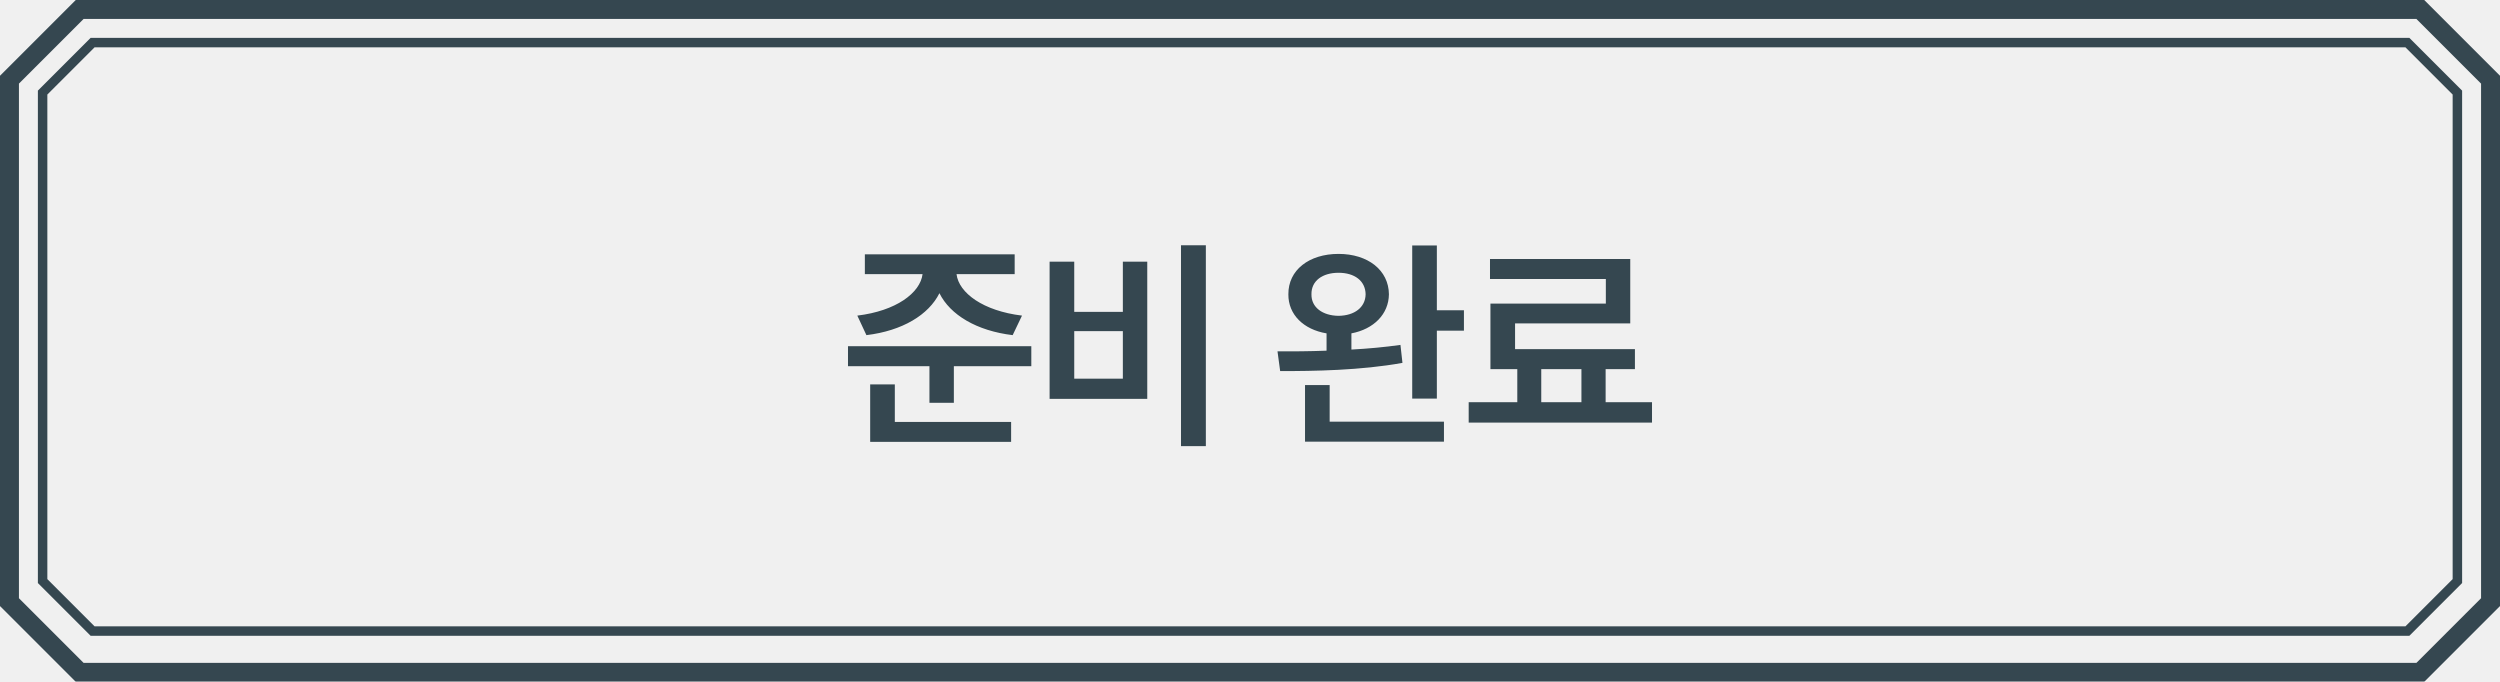
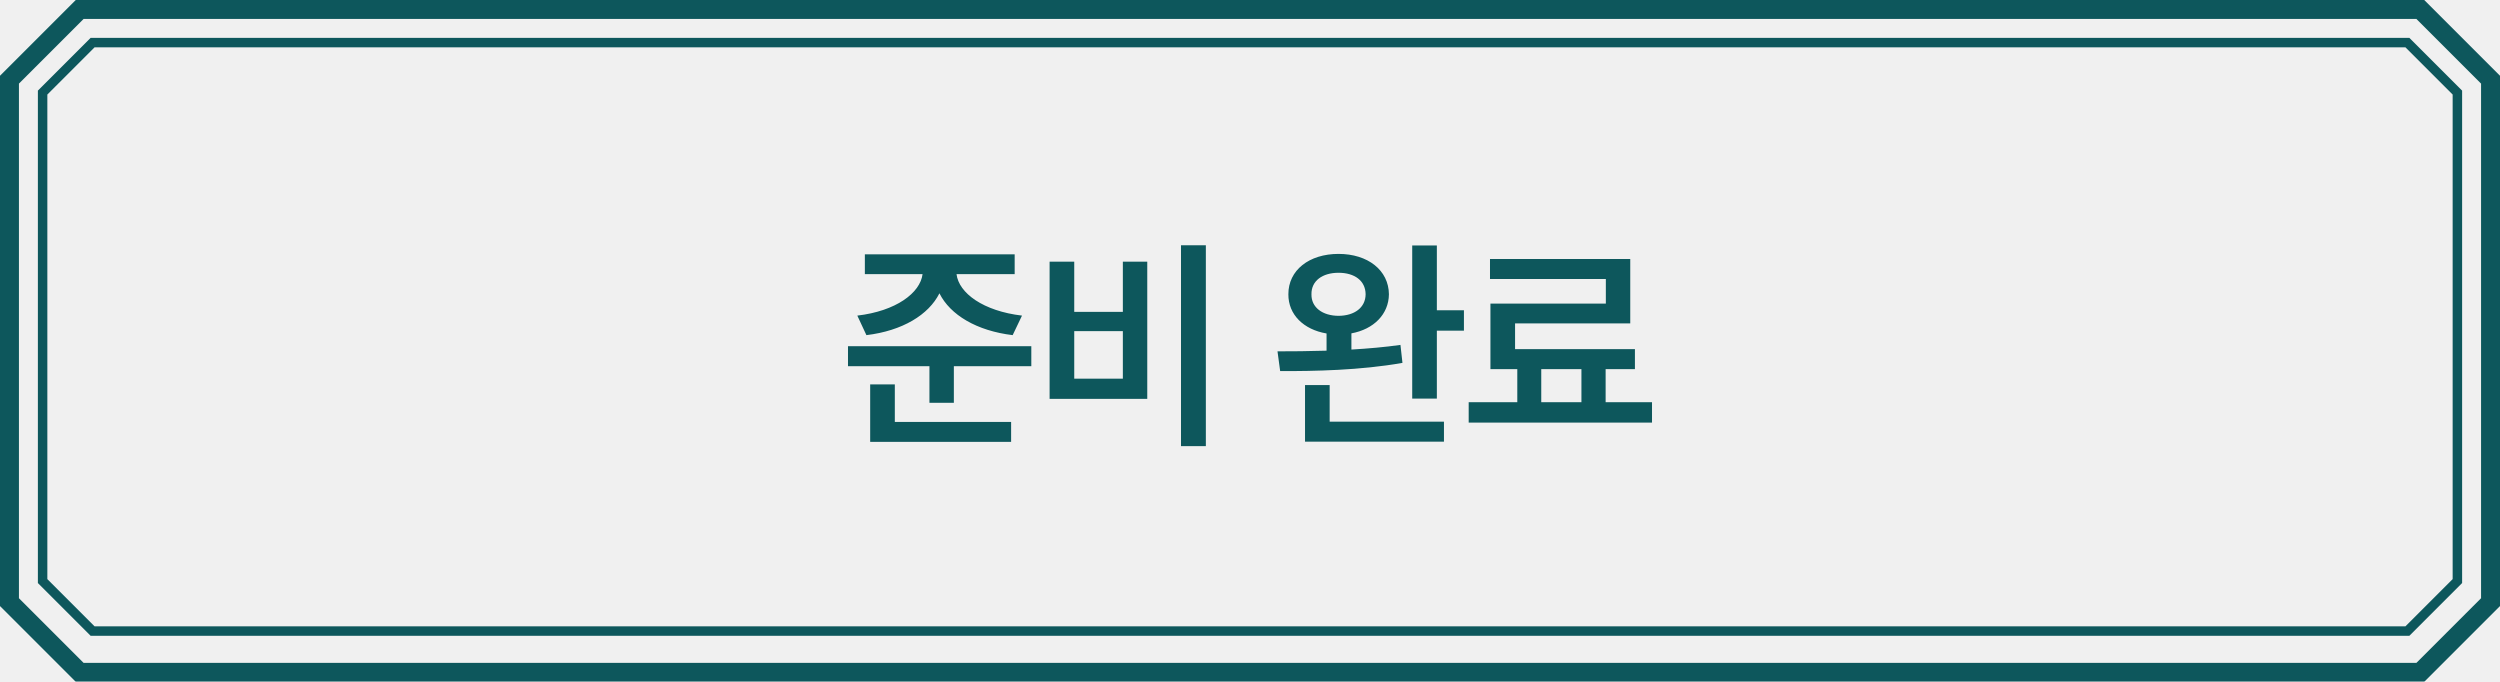
<svg xmlns="http://www.w3.org/2000/svg" width="264" height="72" viewBox="0 0 264 72" fill="none">
-   <g clip-path="url(#clip0_679_1363)">
-     <path d="M107.149 26.859V28.945H101.009C101.243 30.938 103.833 32.836 107.923 33.328L106.938 35.391C103.141 34.934 100.341 33.258 99.204 30.961C98.067 33.246 95.29 34.934 91.493 35.391L90.532 33.328C94.622 32.836 97.177 30.938 97.423 28.945H91.329V26.859H107.149ZM108.907 36.562V38.672H100.727V42.539H98.149V38.672H89.548V36.562H108.907ZM106.774 44.555V46.664H91.891V40.594H94.493V44.555H106.774ZM127.338 25.898V47.109H124.713V25.898H127.338ZM113.44 27.633V32.93H118.573V27.633H121.151V42.117H110.838V27.633H113.44ZM113.44 39.984H118.573V34.969H113.44V39.984ZM141.349 26.812C144.443 26.812 146.646 28.523 146.67 31.078C146.646 33.176 145.064 34.758 142.709 35.203V36.914C144.466 36.82 146.236 36.656 147.888 36.422L148.099 38.32C143.693 39.117 138.771 39.188 135.185 39.188L134.904 37.102C136.427 37.113 138.209 37.102 140.084 37.031V35.203C137.658 34.805 136.029 33.211 136.052 31.078C136.029 28.523 138.232 26.812 141.349 26.812ZM141.349 28.805C139.662 28.805 138.466 29.648 138.49 31.078C138.466 32.461 139.662 33.328 141.349 33.352C143.037 33.328 144.185 32.461 144.209 31.078C144.185 29.648 143.037 28.805 141.349 28.805ZM151.732 25.922V32.766H154.591V34.922H151.732V42.094H149.13V25.922H151.732ZM152.482 44.531V46.641H137.81V40.664H140.412V44.531H152.482ZM174.452 42.469V44.625H155.093V42.469H160.226V38.977H157.39V32.062H169.577V29.461H157.343V27.352H172.155V34.148H159.991V36.867H172.648V38.977H169.554V42.469H174.452ZM162.757 42.469H166.999V38.977H162.757V42.469Z" fill="#354750" />
-     <mask id="path-2-inside-1_679_1363" fill="white">
+   <g clip-path="url(#clip0_767_2887)">
+     <path d="M107.149 26.859V28.945H101.009C101.243 30.949 103.833 32.848 107.923 33.328L106.938 35.391C103.141 34.934 100.341 33.258 99.204 30.973C98.067 33.246 95.29 34.934 91.493 35.391L90.532 33.328C94.622 32.848 97.177 30.938 97.423 28.945H91.329V26.859H107.149ZM89.548 38.672V36.562H108.907V38.672H100.727V42.539H98.149V38.672H89.548ZM91.891 46.664V40.594H94.493V44.555H106.774V46.664H91.891ZM127.338 25.898V47.109H124.713V25.898H127.338ZM110.838 42.117V27.633H113.44V32.93H118.573V27.633H121.151V42.117H110.838ZM113.44 39.984H118.573V34.969H113.44V39.984ZM141.349 26.812C144.443 26.812 146.646 28.535 146.67 31.078C146.646 33.188 145.064 34.77 142.709 35.203V36.914C144.478 36.809 146.248 36.656 147.888 36.422L148.099 38.32C143.693 39.105 138.771 39.199 135.185 39.188L134.904 37.102C136.427 37.102 138.209 37.09 140.084 37.031V35.215C137.658 34.805 136.041 33.223 136.052 31.078C136.041 28.535 138.244 26.812 141.349 26.812ZM137.81 46.641V40.664H140.412V44.531H152.482V46.641H137.81ZM138.49 31.078C138.466 32.473 139.662 33.34 141.349 33.352C143.048 33.34 144.197 32.473 144.209 31.078C144.197 29.648 143.048 28.805 141.349 28.805C139.662 28.805 138.466 29.648 138.49 31.078ZM149.13 42.094V25.922H151.732V32.766H154.591V34.922H151.732V42.094H149.13ZM174.452 42.469V44.625H155.093V42.469H160.226V38.977H157.39V32.062H169.577V29.461H157.343V27.352H172.155V34.148H159.991V36.867H172.648V38.977H169.554V42.469H174.452ZM162.757 42.469H166.999V38.977H162.757V42.469Z" fill="#0D575C" />
+     <mask id="path-2-inside-1_767_2887" fill="white">
      <path d="M256 0L264 8V64L256 72H8L0 64V8L8 0H256Z" />
    </mask>
-     <path d="M256 0L257.414 -1.414L256.828 -2H256V0ZM264 8H266V7.172L265.414 6.586L264 8ZM264 64L265.414 65.414L266 64.828V64H264ZM256 72V74H256.828L257.414 73.414L256 72ZM8 72L6.586 73.414L7.172 74H8V72ZM0 64H-2V64.828L-1.414 65.414L0 64ZM0 8L-1.414 6.586L-2 7.172V8H0ZM8 0V-2H7.172L6.586 -1.414L8 0ZM256 0L254.586 1.414L262.586 9.414L264 8L265.414 6.586L257.414 -1.414L256 0ZM264 8H262V64H264H266V8H264ZM264 64L262.586 62.586L254.586 70.586L256 72L257.414 73.414L265.414 65.414L264 64ZM256 72V70H8V72V74H256V72ZM8 72L9.414 70.586L1.414 62.586L0 64L-1.414 65.414L6.586 73.414L8 72ZM0 64H2V8H0H-2V64H0ZM0 8L1.414 9.414L9.414 1.414L8 0L6.586 -1.414L-1.414 6.586L0 8ZM8 0V2H256V0V-2H8V0Z" fill="#354750" mask="url(#path-2-inside-1_679_1363)" />
-     <mask id="path-4-inside-2_679_1363" fill="white">
+     <path d="M256 0L257.414 -1.414L256.828 -2H256V0ZM264 8H266V7.172L265.414 6.586L264 8ZM264 64L265.414 65.414L266 64.828V64H264ZM256 72V74H256.828L257.414 73.414L256 72ZM8 72L6.586 73.414L7.172 74H8V72ZM0 64H-2V64.828L-1.414 65.414L0 64ZM0 8L-1.414 6.586L-2 7.172V8H0ZM8 0V-2H7.172L6.586 -1.414L8 0ZM256 0L254.586 1.414L262.586 9.414L264 8L265.414 6.586L257.414 -1.414L256 0ZM264 8H262V64H264H266V8H264ZM264 64L262.586 62.586L254.586 70.586L256 72L257.414 73.414L265.414 65.414L264 64ZM256 72V70H8V72V74H256V72ZM8 72L9.414 70.586L1.414 62.586L0 64L-1.414 65.414L6.586 73.414L8 72ZM0 64H2V8H0H-2V64H0ZM0 8L1.414 9.414L9.414 1.414L8 0L6.586 -1.414L-1.414 6.586L0 8ZM8 0V2H256V0V-2H8V0Z" fill="#0D575C" mask="url(#path-2-inside-1_767_2887)" />
+     <mask id="path-4-inside-2_767_2887" fill="white">
      <path d="M260 9.569V61.569L254.431 67.139H9.569L4 61.569V9.569L9.569 4H254.431L260 9.569Z" />
    </mask>
-     <path d="M260 9.569H261V9.155L260.707 8.862L260 9.569ZM260 61.569L260.707 62.276L261 61.984V61.569H260ZM254.431 67.139V68.139H254.845L255.138 67.846L254.431 67.139ZM9.569 67.139L8.862 67.846L9.155 68.139H9.569V67.139ZM4 61.569H3V61.984L3.293 62.276L4 61.569ZM4 9.569L3.293 8.862L3 9.155V9.569H4ZM9.569 4V3H9.155L8.862 3.293L9.569 4ZM254.431 4L255.138 3.293L254.845 3H254.431V4ZM260 9.569H259V61.569H260H261V9.569H260ZM260 61.569L259.293 60.862L253.724 66.432L254.431 67.139L255.138 67.846L260.707 62.276L260 61.569ZM254.431 67.139V66.139H9.569V67.139V68.139H254.431V67.139ZM9.569 67.139L10.276 66.432L4.707 60.862L4 61.569L3.293 62.276L8.862 67.846L9.569 67.139ZM4 61.569H5V9.569H4H3V61.569H4ZM4 9.569L4.707 10.276L10.276 4.707L9.569 4L8.862 3.293L3.293 8.862L4 9.569ZM9.569 4V5H254.431V4V3H9.569V4ZM254.431 4L253.724 4.707L259.293 10.276L260 9.569L260.707 8.862L255.138 3.293L254.431 4Z" fill="#354750" mask="url(#path-4-inside-2_679_1363)" />
+     <path d="M260 9.569H261V9.155L260.707 8.862L260 9.569ZM260 61.569L260.707 62.276L261 61.984V61.569H260ZM254.431 67.139V68.139H254.845L255.138 67.846L254.431 67.139ZM9.569 67.139L8.862 67.846L9.155 68.139H9.569V67.139ZM4 61.569H3V61.984L3.293 62.276L4 61.569ZM4 9.569L3.293 8.862L3 9.155V9.569H4ZM9.569 4V3H9.155L8.862 3.293L9.569 4ZM254.431 4L255.138 3.293L254.845 3H254.431V4ZM260 9.569H259V61.569H260H261V9.569H260ZM260 61.569L259.293 60.862L253.724 66.432L254.431 67.139L255.138 67.846L260.707 62.276L260 61.569ZM254.431 67.139V66.139H9.569V67.139V68.139H254.431V67.139ZM9.569 67.139L10.276 66.432L4.707 60.862L4 61.569L3.293 62.276L8.862 67.846L9.569 67.139ZM4 61.569H5V9.569H4H3V61.569H4ZM4 9.569L4.707 10.276L10.276 4.707L9.569 4L8.862 3.293L3.293 8.862L4 9.569ZM9.569 4V5H254.431V4V3H9.569V4ZM254.431 4L253.724 4.707L259.293 10.276L260 9.569L260.707 8.862L255.138 3.293L254.431 4Z" fill="#0D575C" mask="url(#path-4-inside-2_767_2887)" />
  </g>
  <defs>
-     <clipPath id="clip0_679_1363">
+     <clipPath id="clip0_767_2887">
      <rect width="264" height="72" fill="white" />
    </clipPath>
  </defs>
</svg>
